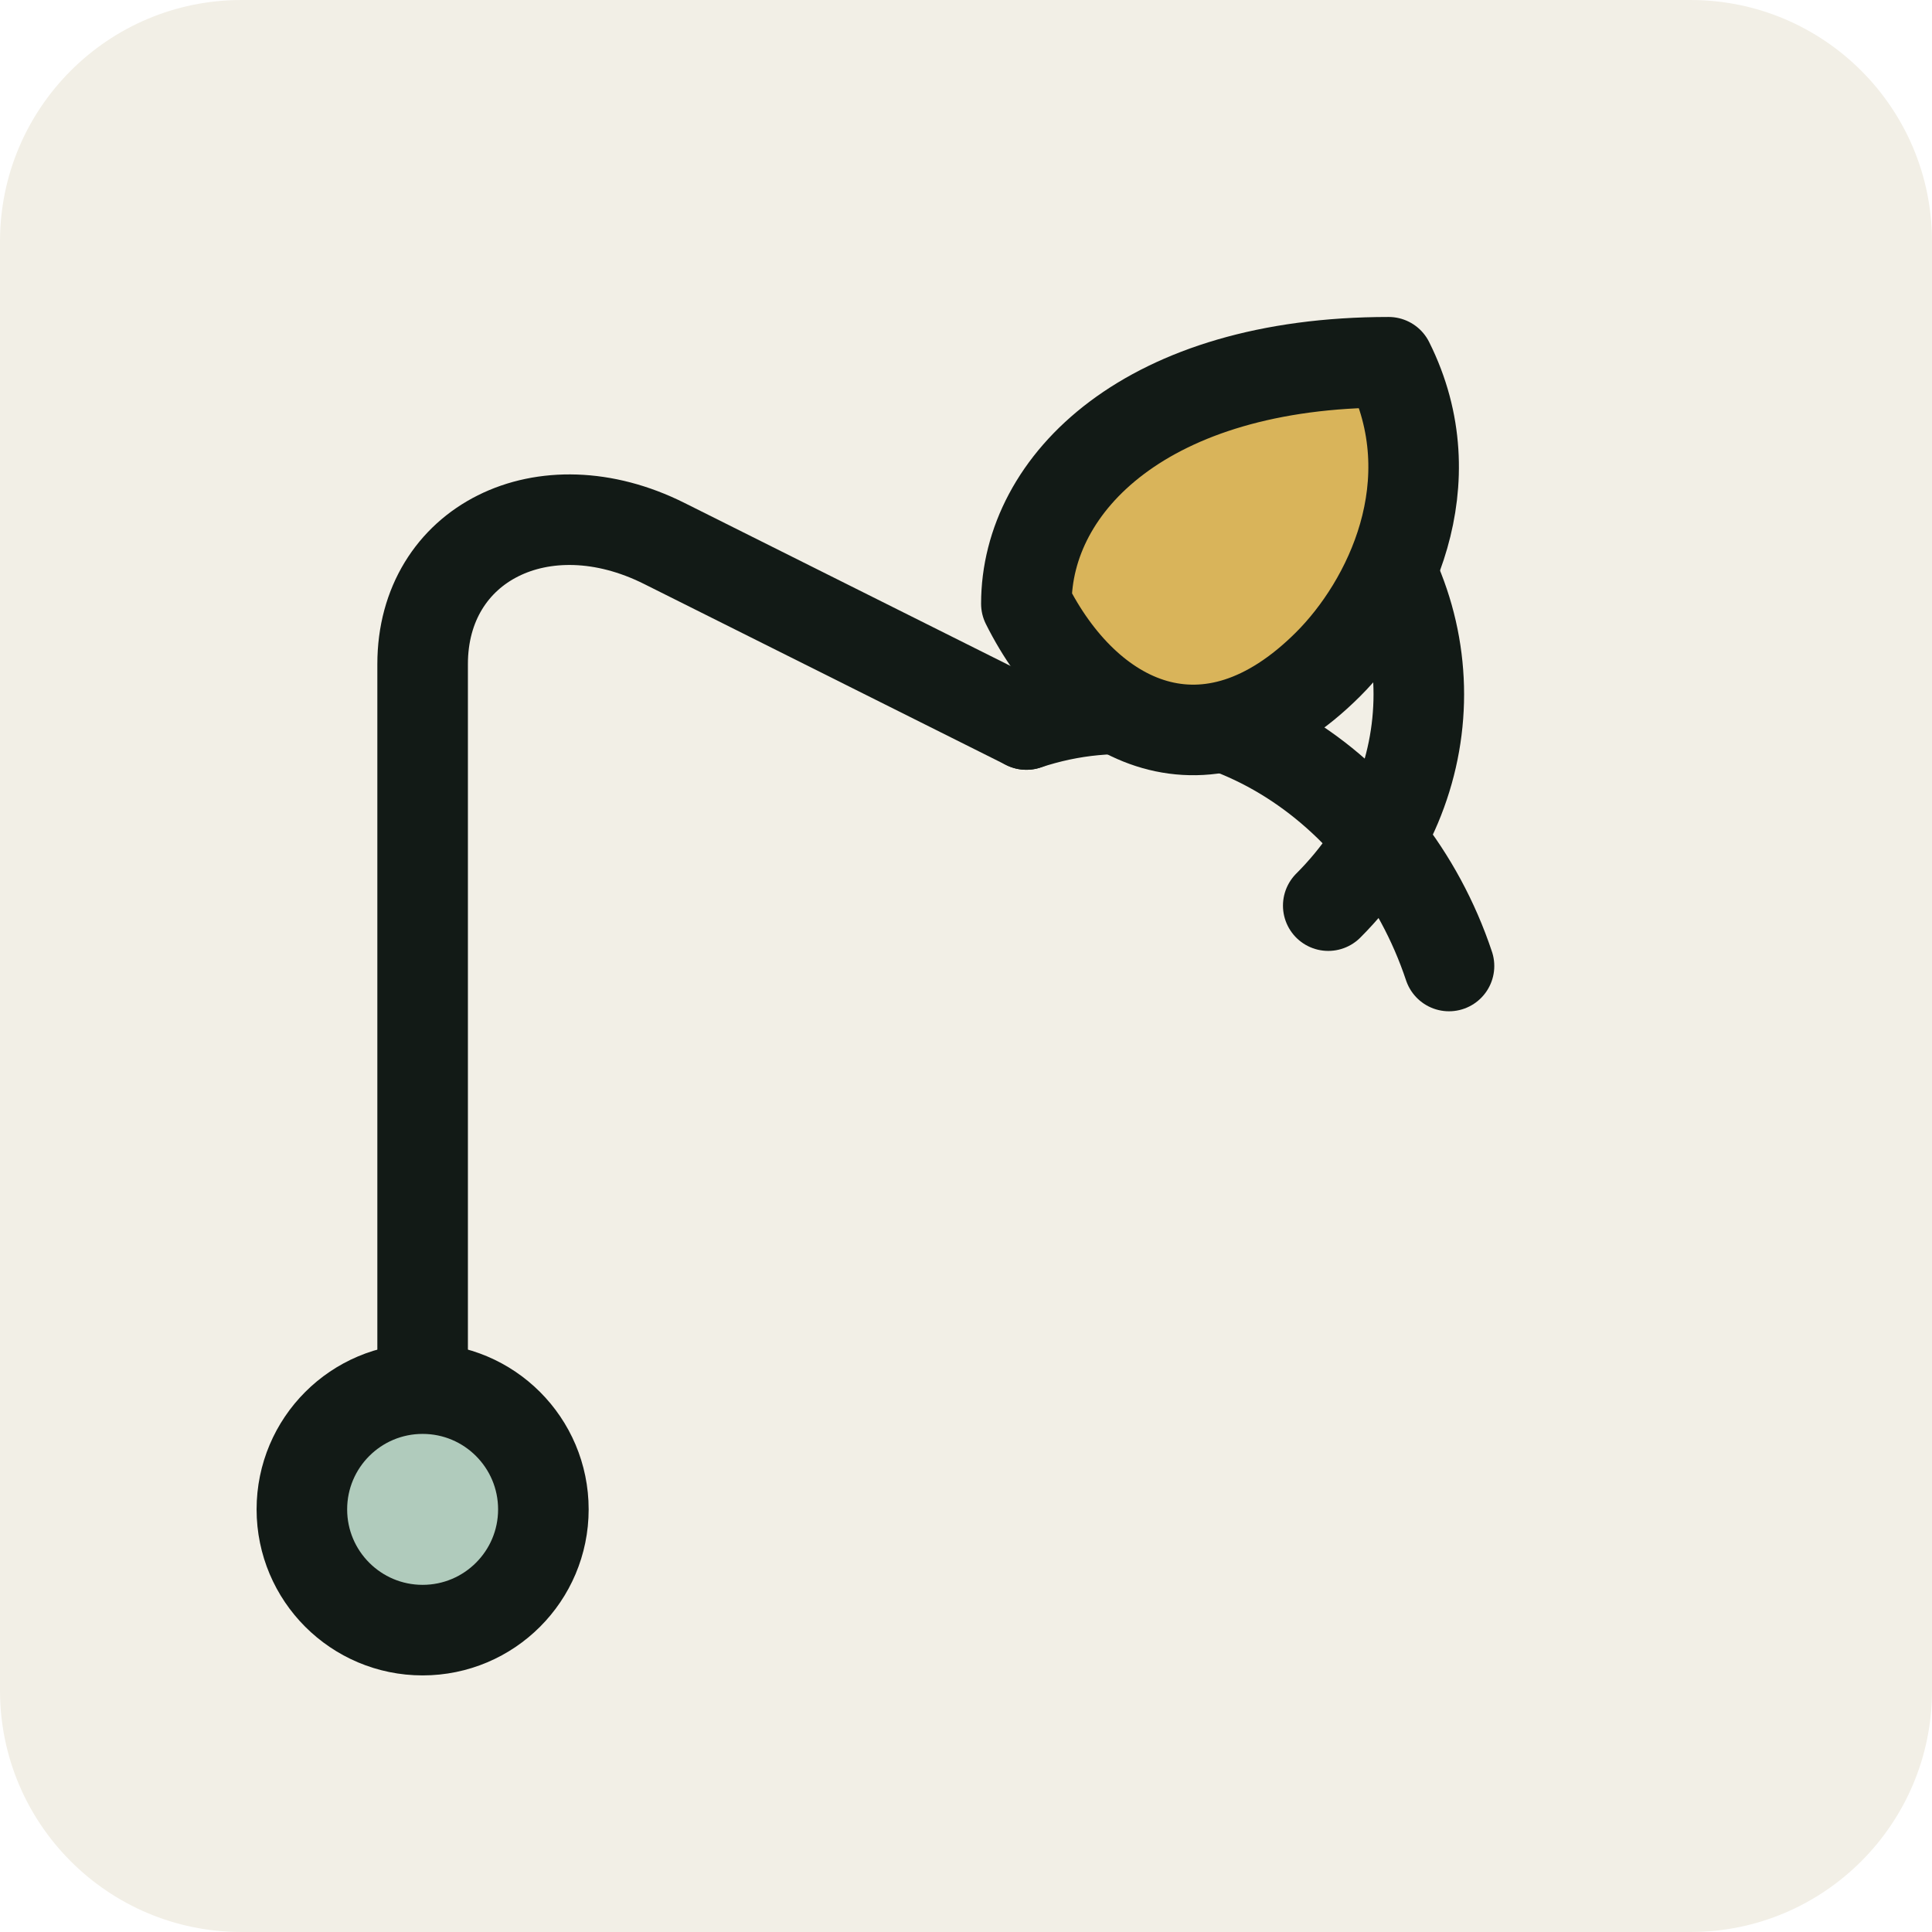
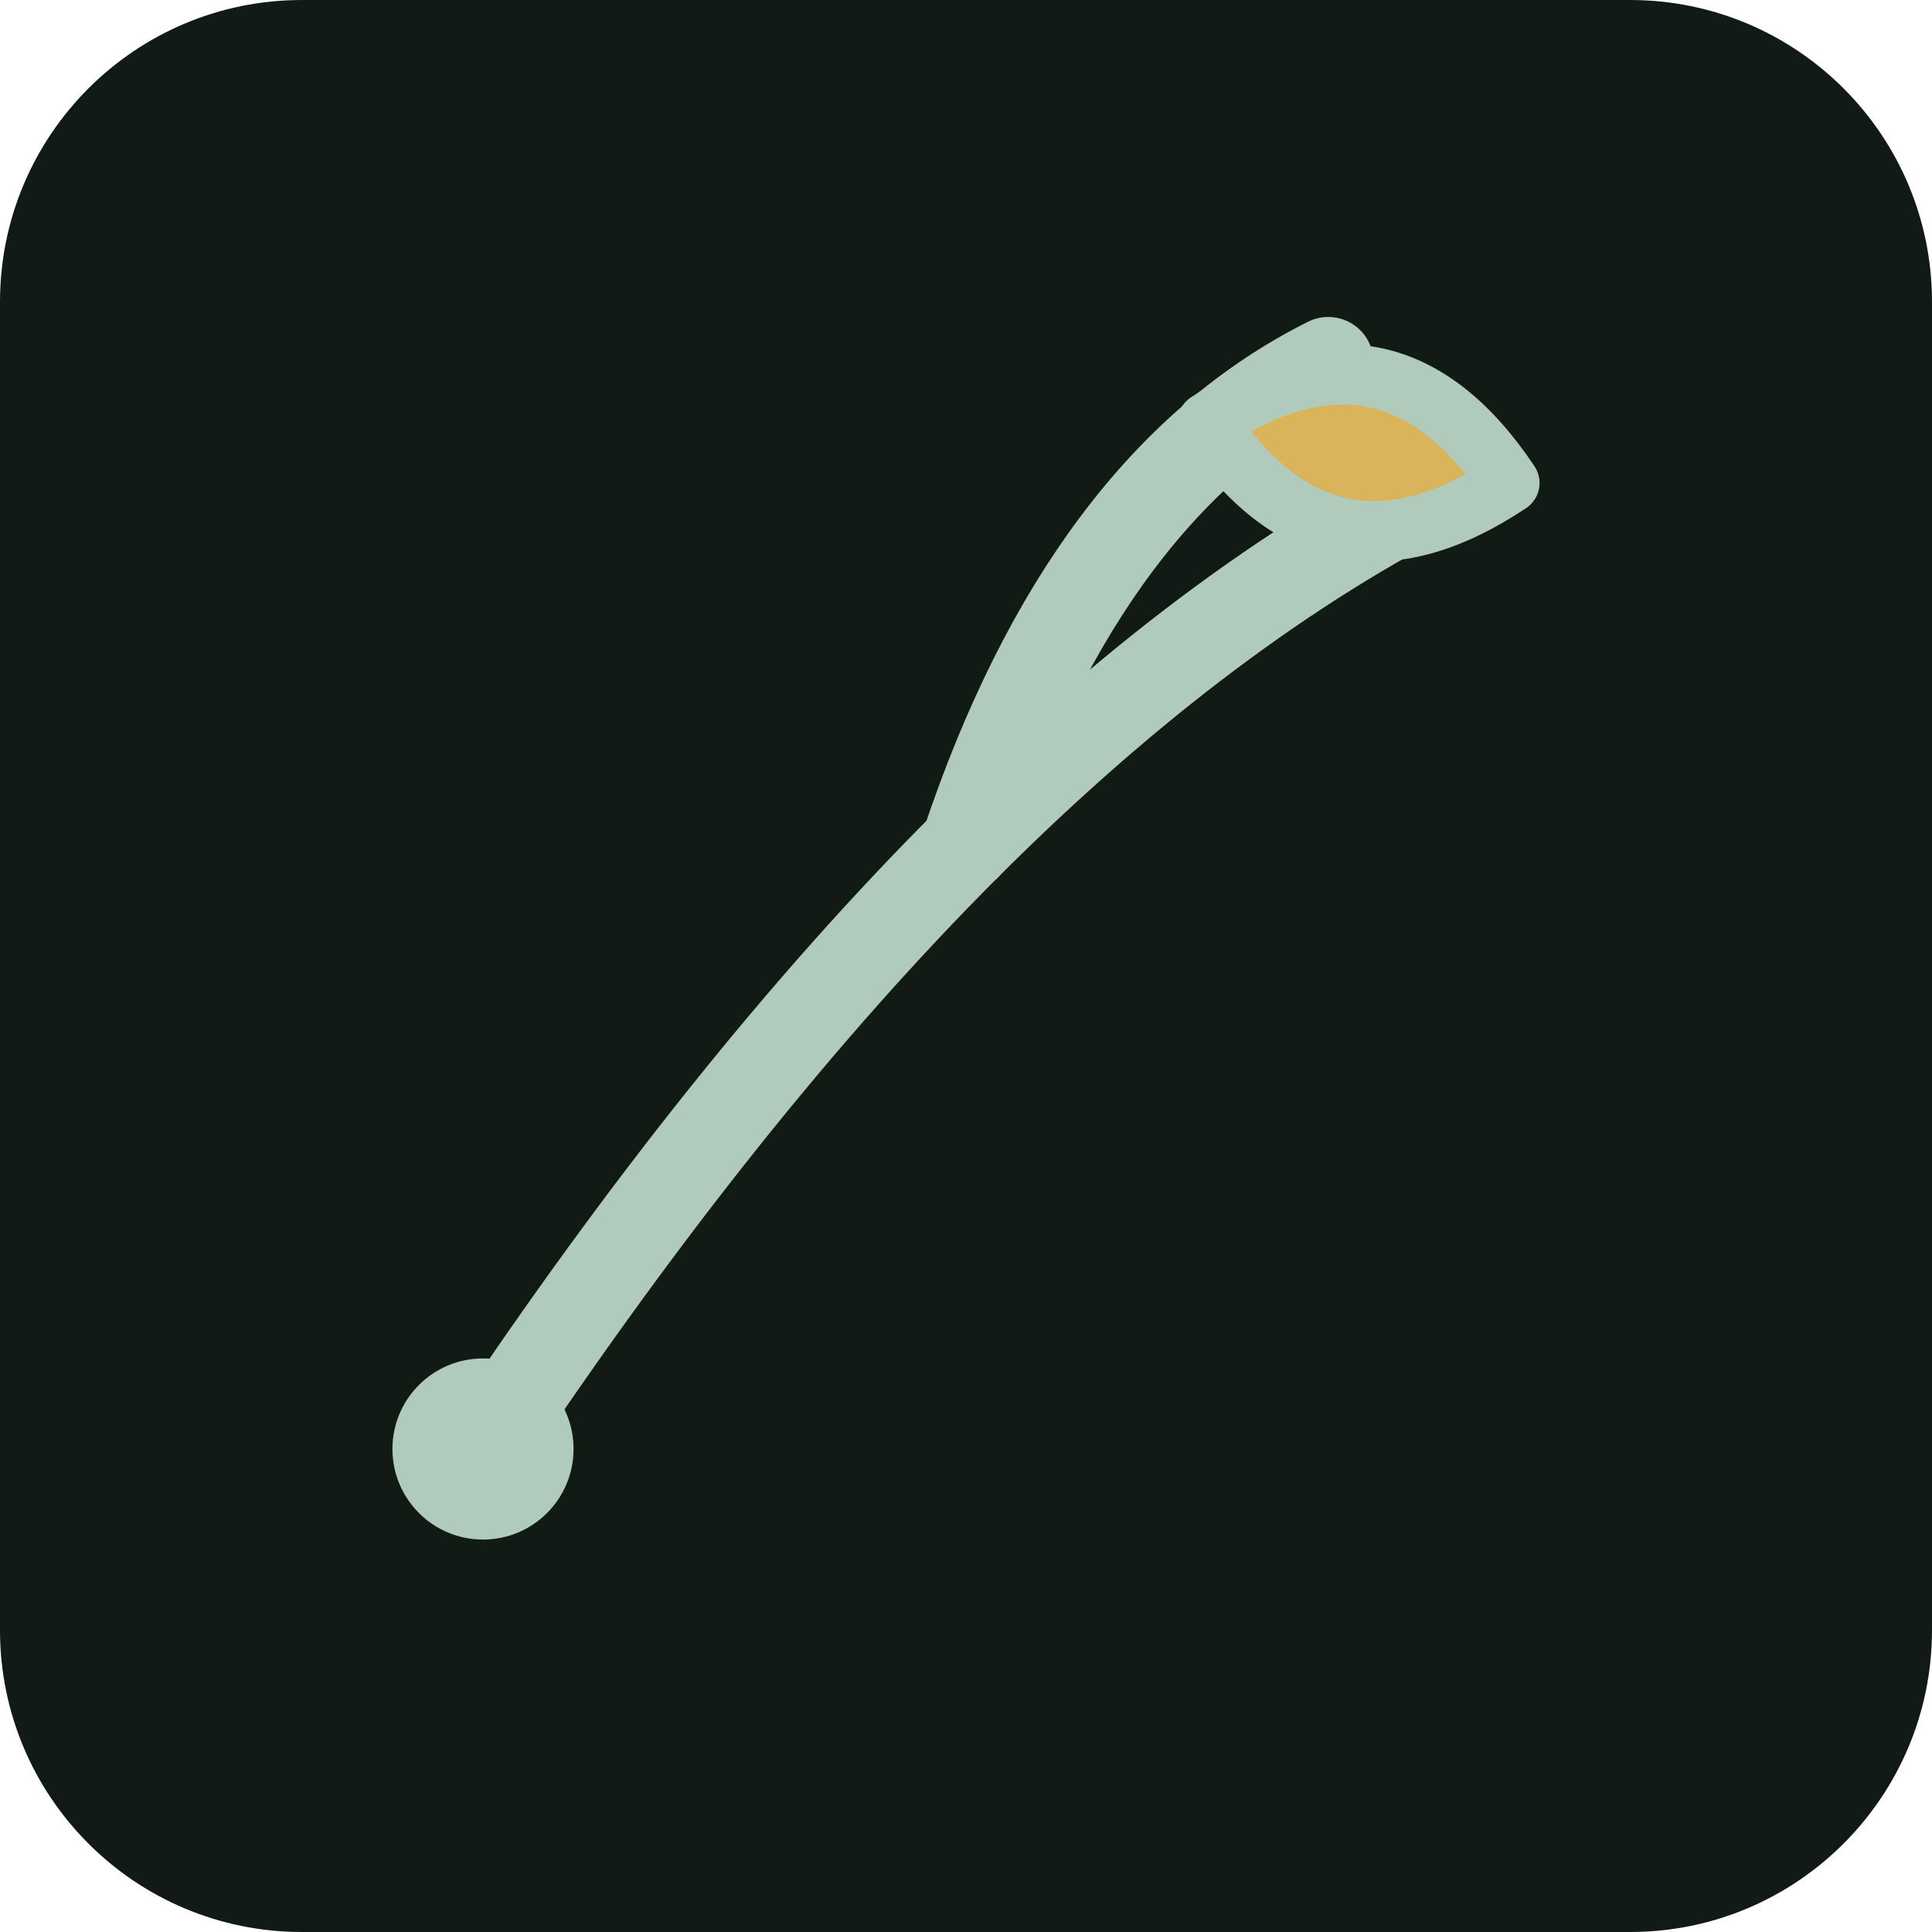
- <svg xmlns="http://www.w3.org/2000/svg" width="32" height="32" viewBox="0 0 32 32">
-   <rect width="32" height="32" fill="#F2EFE6" rx="4" />
-   <path d="M7 25V11c0-2 2-3 4-2l6 3" fill="none" stroke="#121A16" stroke-width="1.5" stroke-linecap="round" stroke-linejoin="round" />
-   <path d="M17 12c3-1 6 1 7 4" fill="none" stroke="#121A16" stroke-width="1.5" stroke-linecap="round" />
-   <path d="M22 8c2 2 2 5 0 7" fill="none" stroke="#121A16" stroke-width="1.5" stroke-linecap="round" />
-   <circle cx="7" cy="25" r="2" fill="#B0CBBC" stroke="#121A16" stroke-width="1.5" />
-   <path d="M23 6c1 2 0 4-1 5-2 2-4 1-5-1 0-2 2-4 6-4z" fill="#D9B45A" stroke="#121A16" stroke-width="1.5" stroke-linejoin="round" />
+ <svg xmlns="http://www.w3.org/2000/svg" viewBox="0 0 32 32" width="32" height="32">
+   <rect width="32" height="32" rx="5" fill="#121A16" />
+   <path d="M8 24 Q12 18 16 14" fill="none" stroke="#B0CBBC" stroke-width="1.5" stroke-linecap="round" />
+   <path d="M16 14 Q20 10 24 8" fill="none" stroke="#B0CBBC" stroke-width="1.5" stroke-linecap="round" />
+   <path d="M16 14 Q18 8 22 6" fill="none" stroke="#B0CBBC" stroke-width="1.5" stroke-linecap="round" />
+   <path d="M20 7 Q23 5 25 8 Q22 10 20 7 Z" fill="#D9B45A" stroke="#B0CBBC" stroke-width="1" stroke-linejoin="round" />
+   <circle cx="8" cy="24" r="1.5" fill="#B0CBBC" />
</svg>
